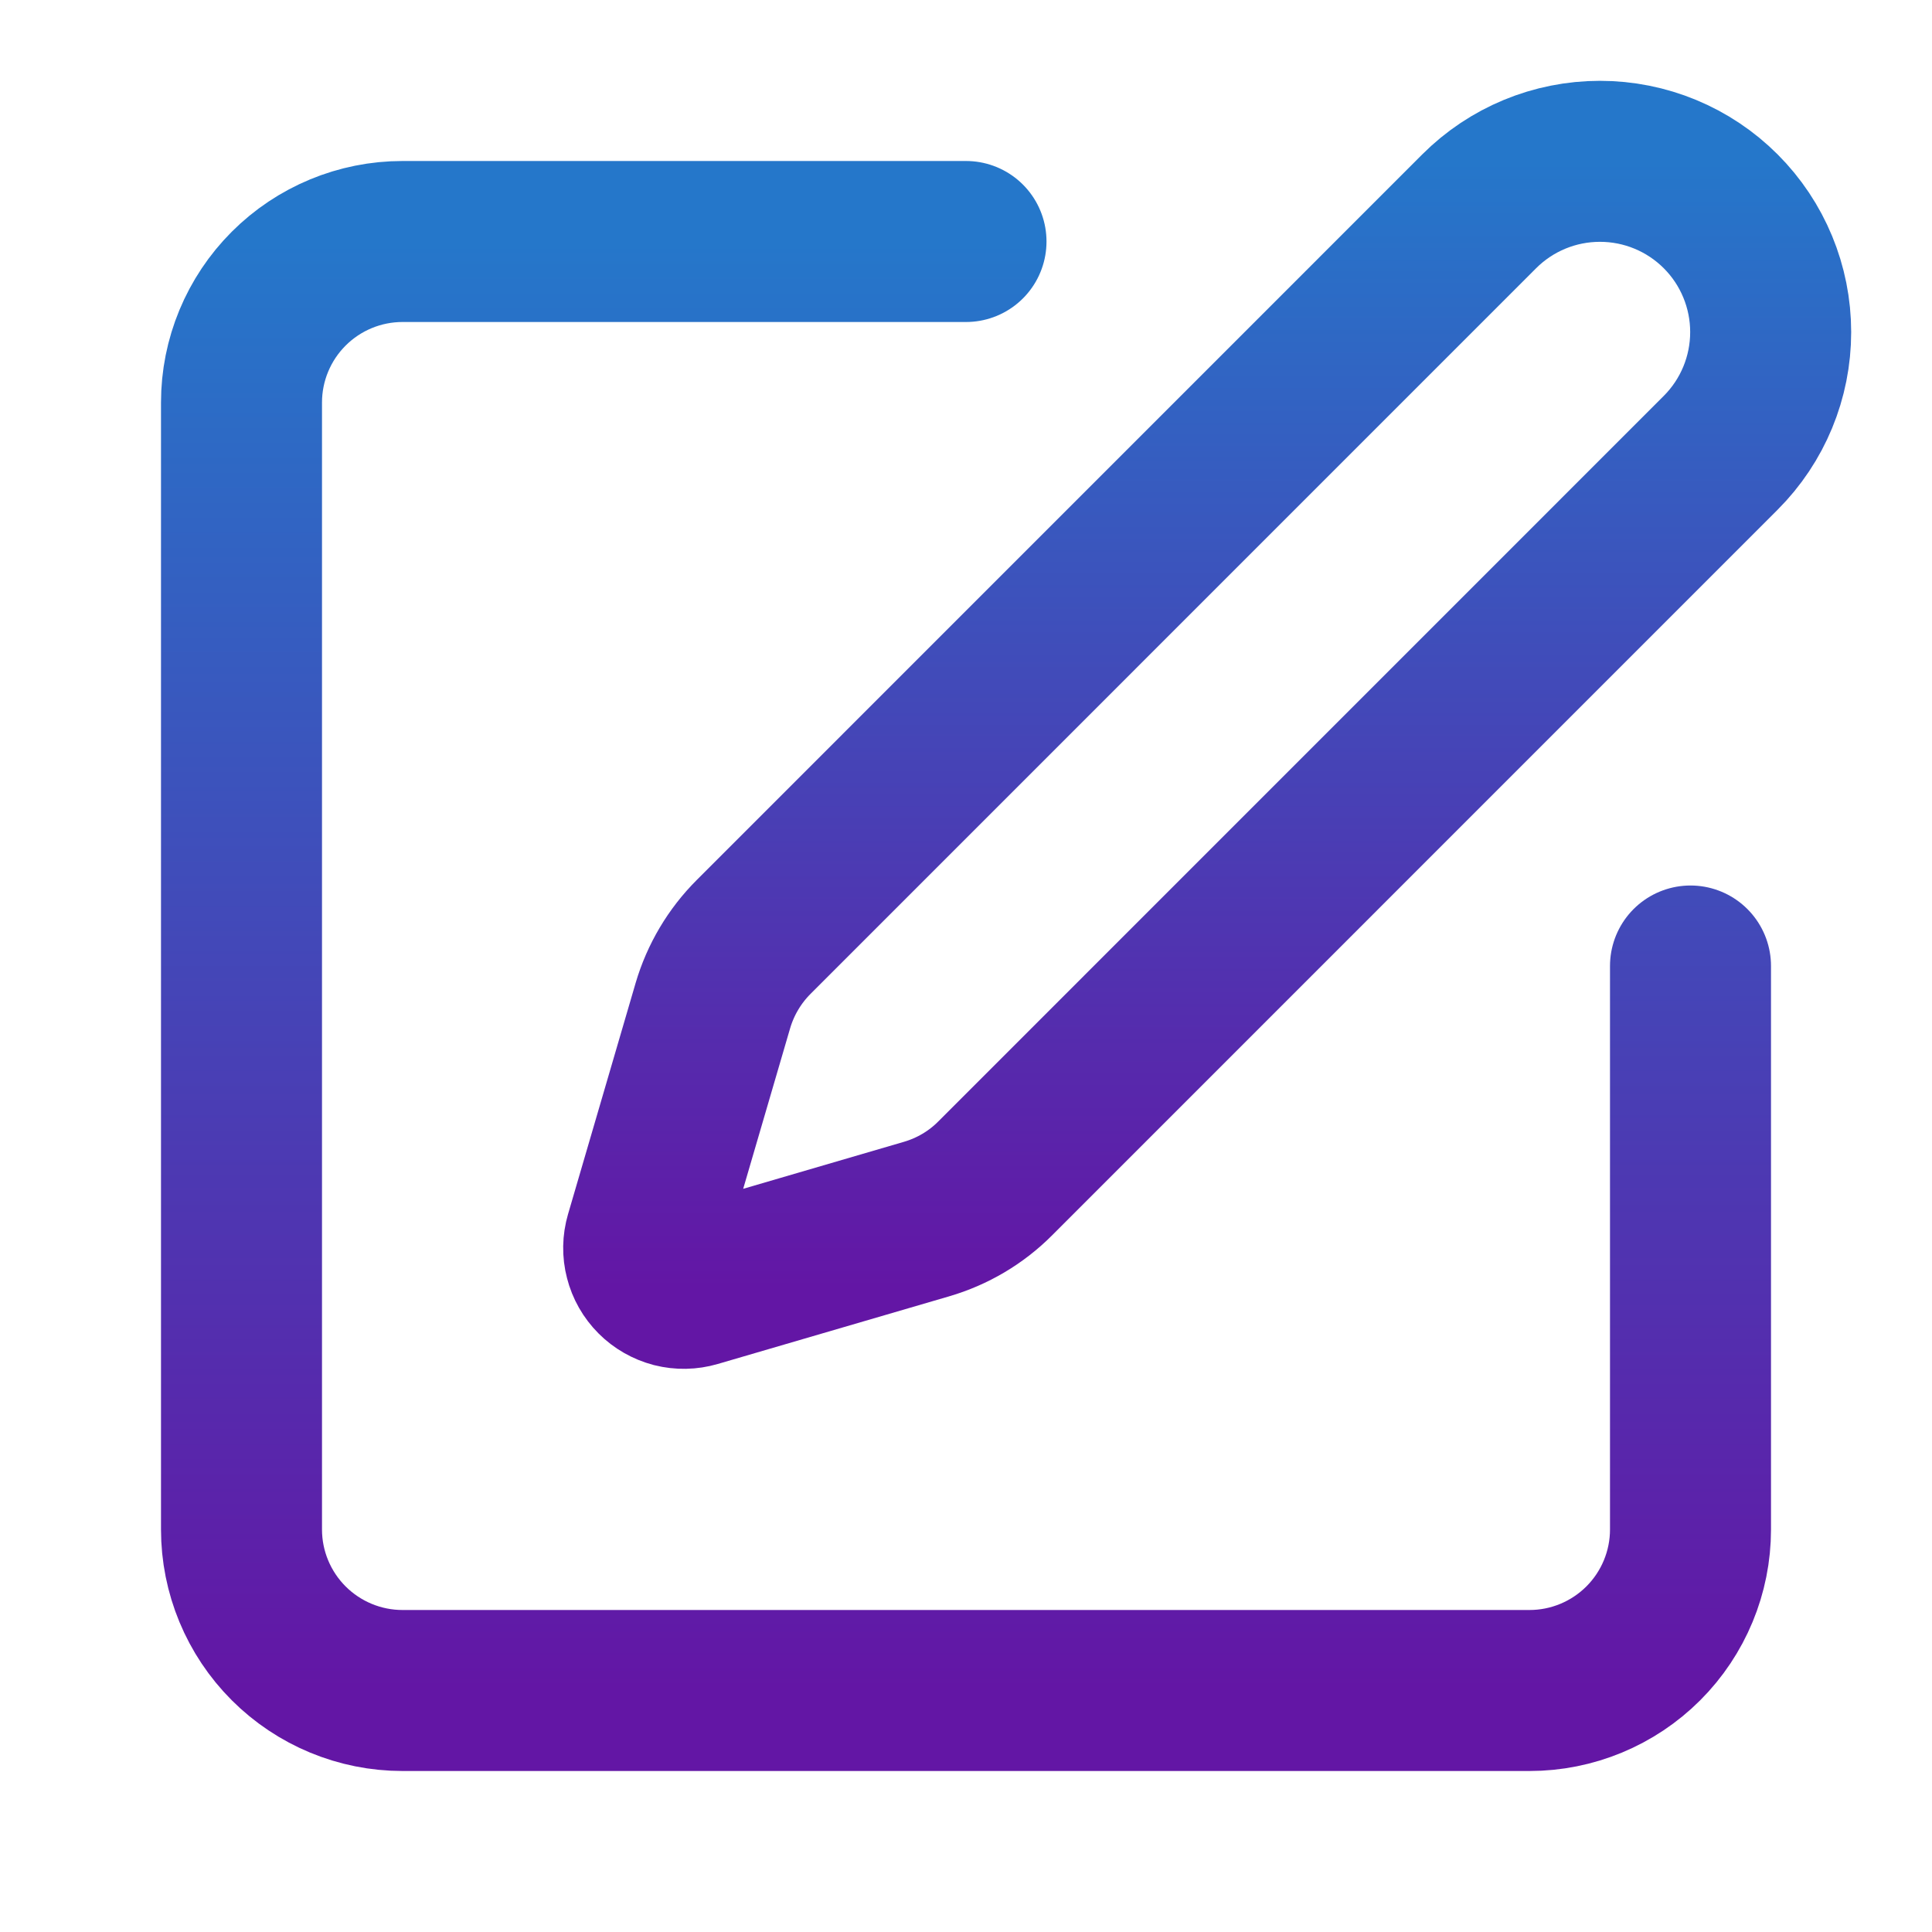
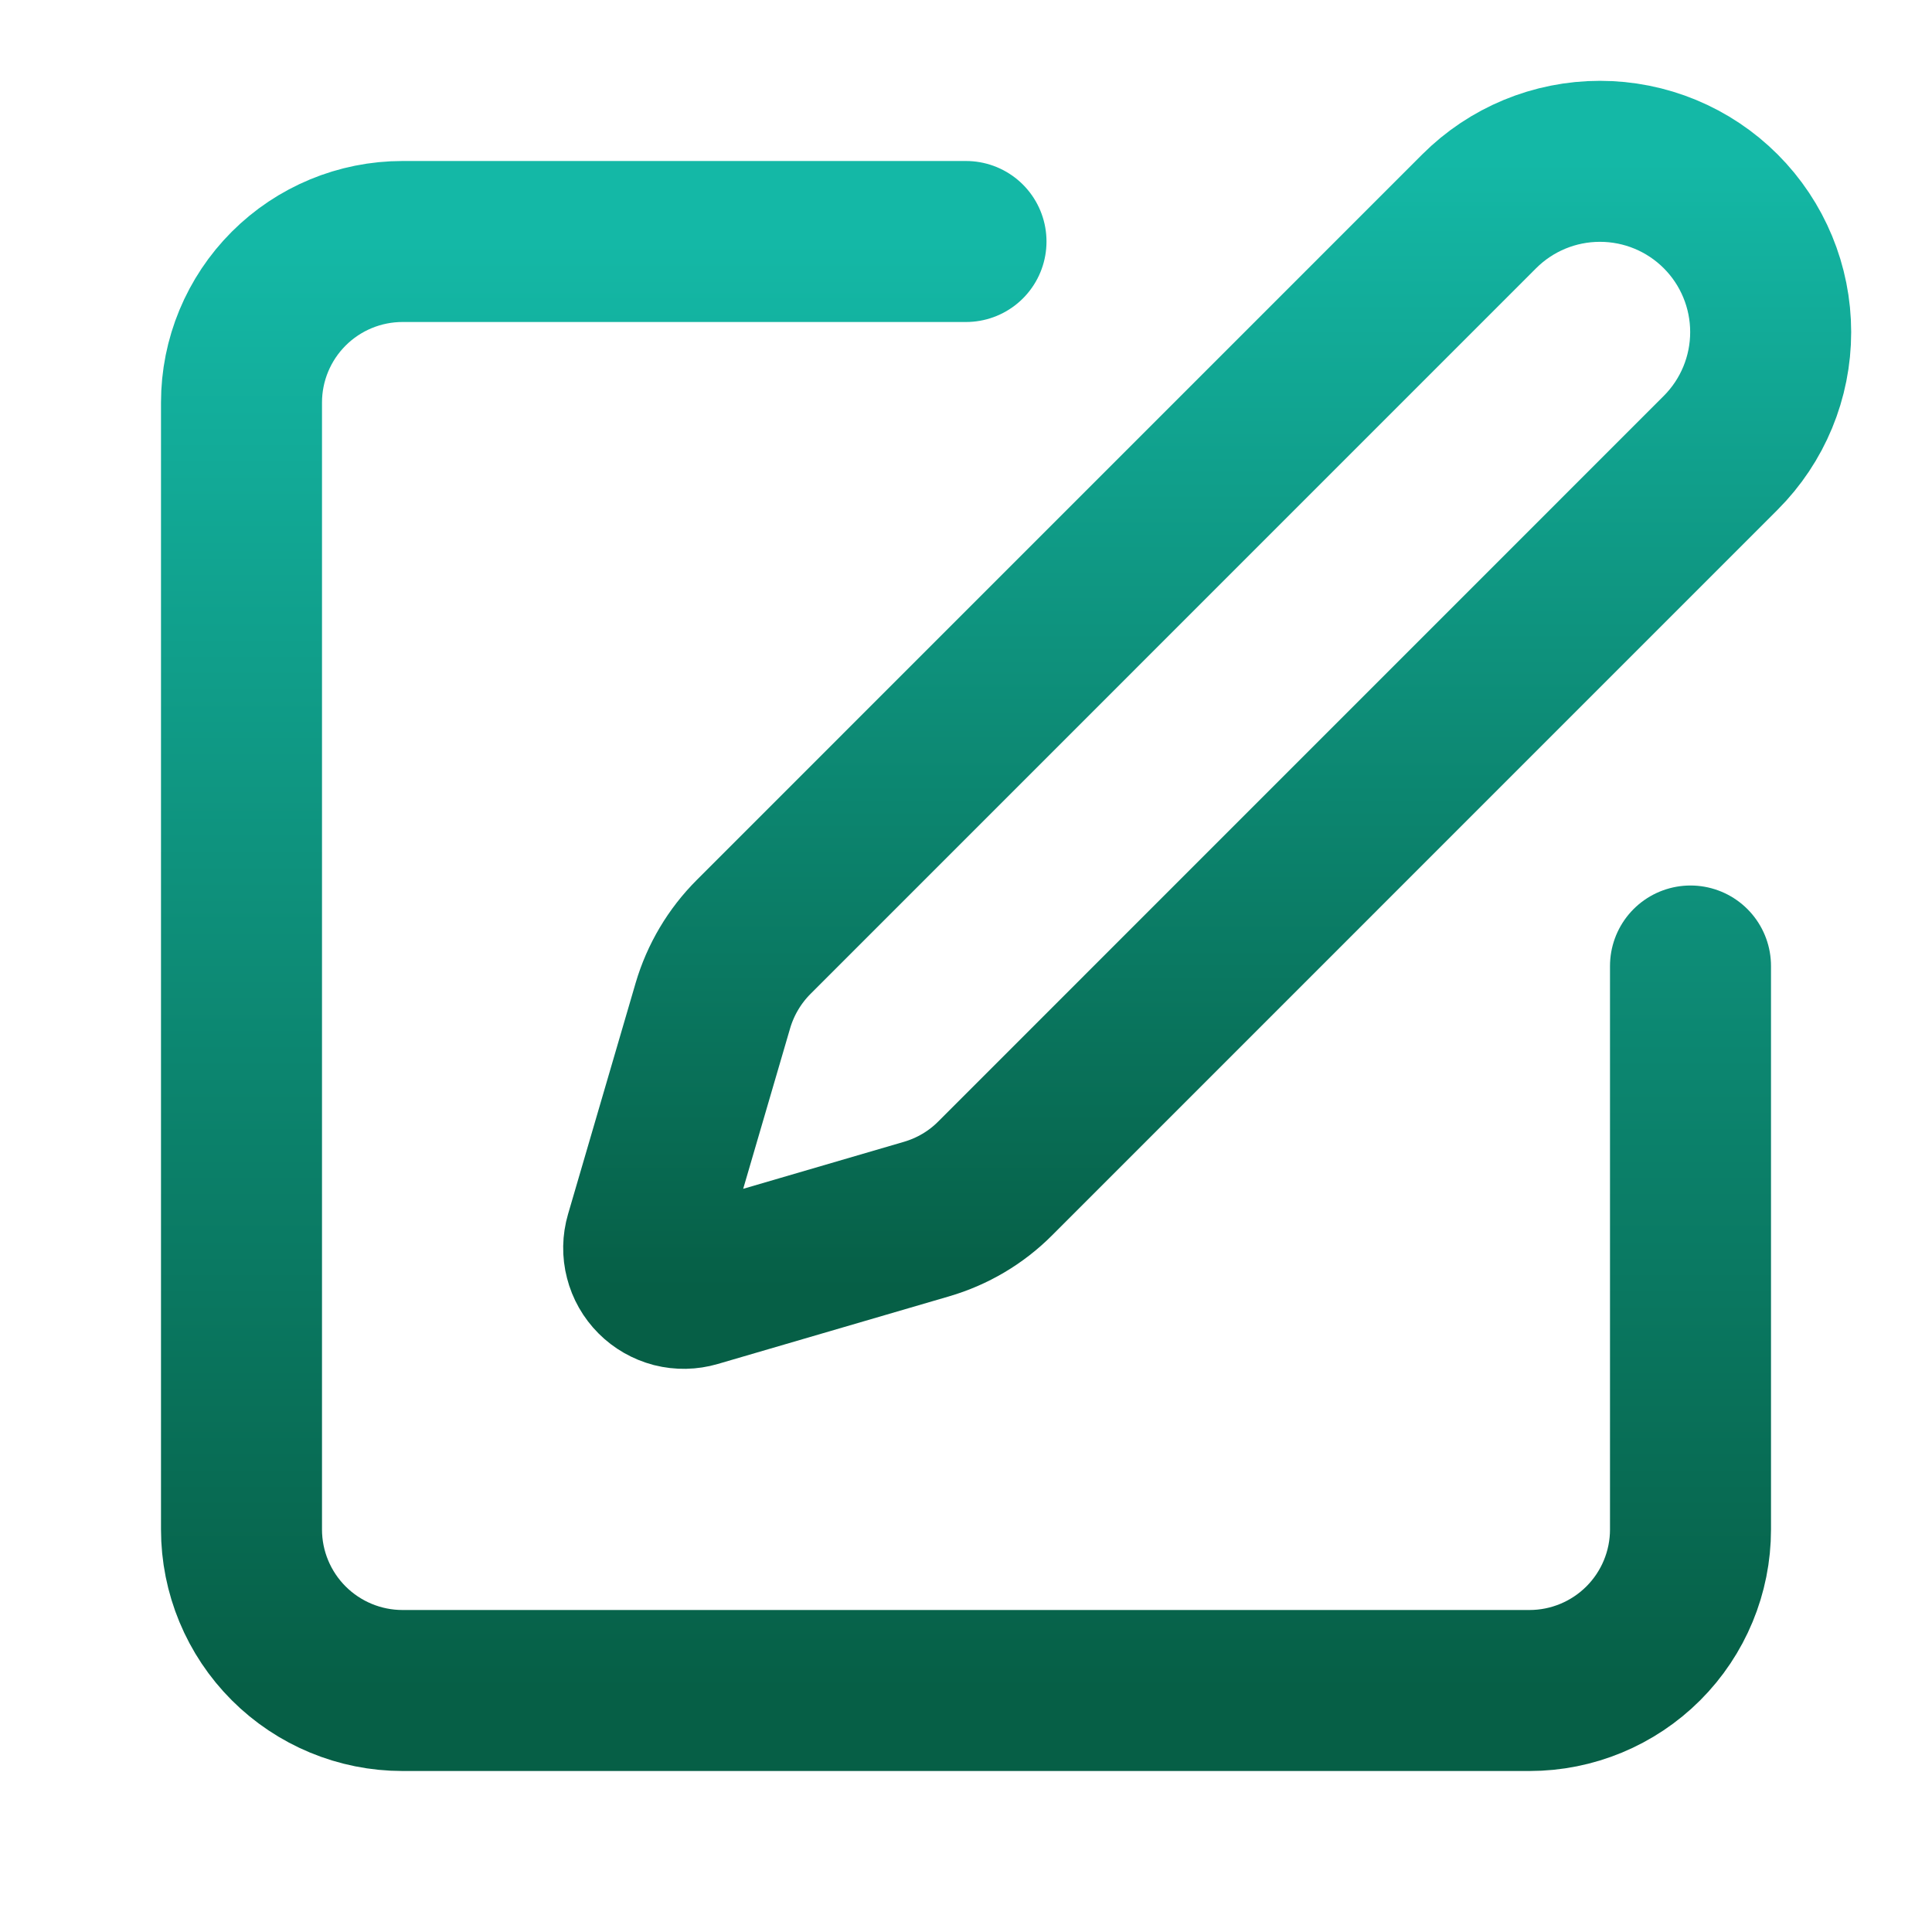
<svg xmlns="http://www.w3.org/2000/svg" width="24" height="24" viewBox="0 0 24 24" fill="none">
  <path d="M12 3H5C4.47 3 3.961 3.211 3.586 3.586C3.211 3.961 3 4.47 3 5V19C3 19.53 3.211 20.039 3.586 20.414C3.961 20.789 4.47 21 5 21H19C19.53 21 20.039 20.789 20.414 20.414C20.789 20.039 21 19.53 21 19V12" stroke="url(#edit_grad1)" stroke-width="2" stroke-linecap="round" stroke-linejoin="round" />
  <path d="M18.375 2.625C18.773 2.227 19.312 2.004 19.875 2.004C20.438 2.004 20.977 2.227 21.375 2.625C21.773 3.023 21.996 3.563 21.996 4.125C21.996 4.688 21.773 5.227 21.375 5.625L12.362 14.639C12.125 14.877 11.831 15.05 11.509 15.144L8.636 15.984C8.55 16.009 8.459 16.011 8.372 15.989C8.285 15.966 8.206 15.921 8.143 15.858C8.079 15.794 8.034 15.715 8.012 15.628C7.989 15.541 7.991 15.45 8.016 15.364L8.856 12.491C8.951 12.169 9.125 11.876 9.362 11.639L18.375 2.625Z" stroke="url(#edit_grad2)" stroke-width="2" stroke-linecap="round" stroke-linejoin="round" />
  <defs>
    <linearGradient id="edit_grad1" x1="12" y1="21" x2="12" y2="3" gradientUnits="userSpaceOnUse">
-       <stop stop-color="#6316A5" />
-       <stop offset="1" stop-color="#2577CA" />
+       <stop stop-color="#065F46" />
+       <stop offset="1" stop-color="#14B8A6" />
    </linearGradient>
    <linearGradient id="edit_grad2" x1="14.996" y1="16.004" x2="14.996" y2="2.004" gradientUnits="userSpaceOnUse">
-       <stop stop-color="#6316A5" />
-       <stop offset="1" stop-color="#2577CA" />
+       <stop stop-color="#065F46" />
+       <stop offset="1" stop-color="#14B8A6" />
    </linearGradient>
  </defs>
</svg>
